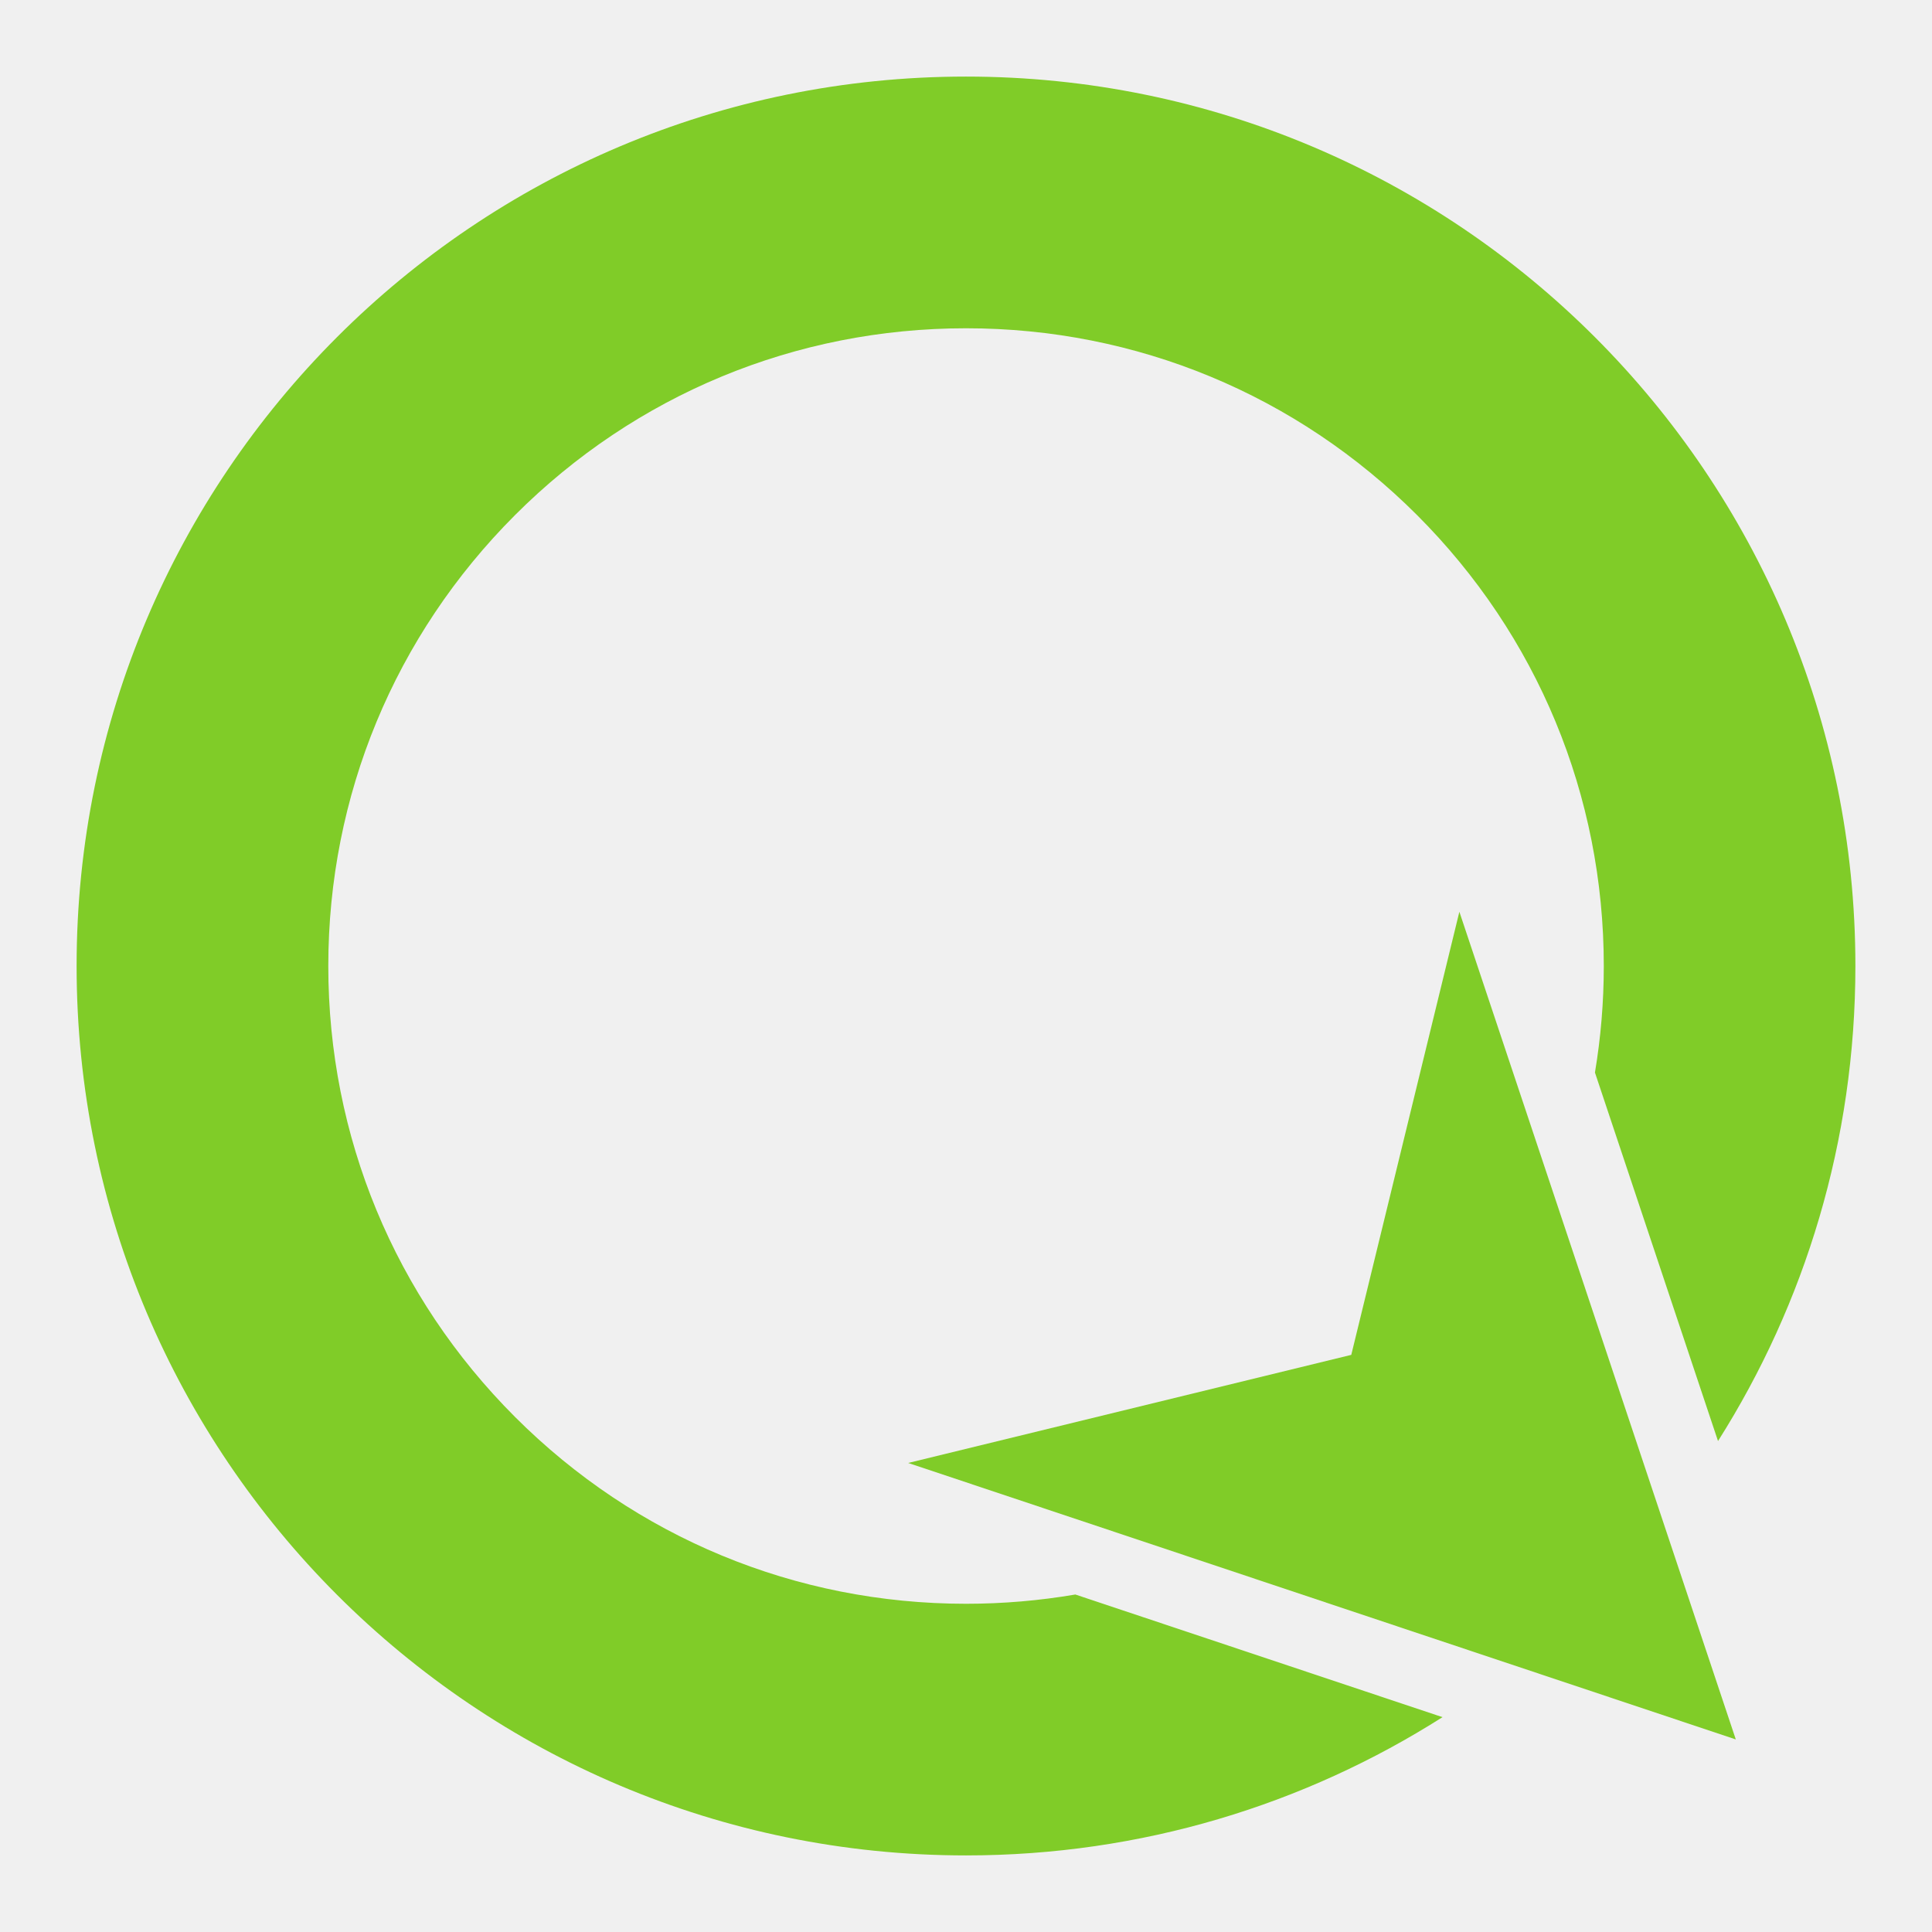
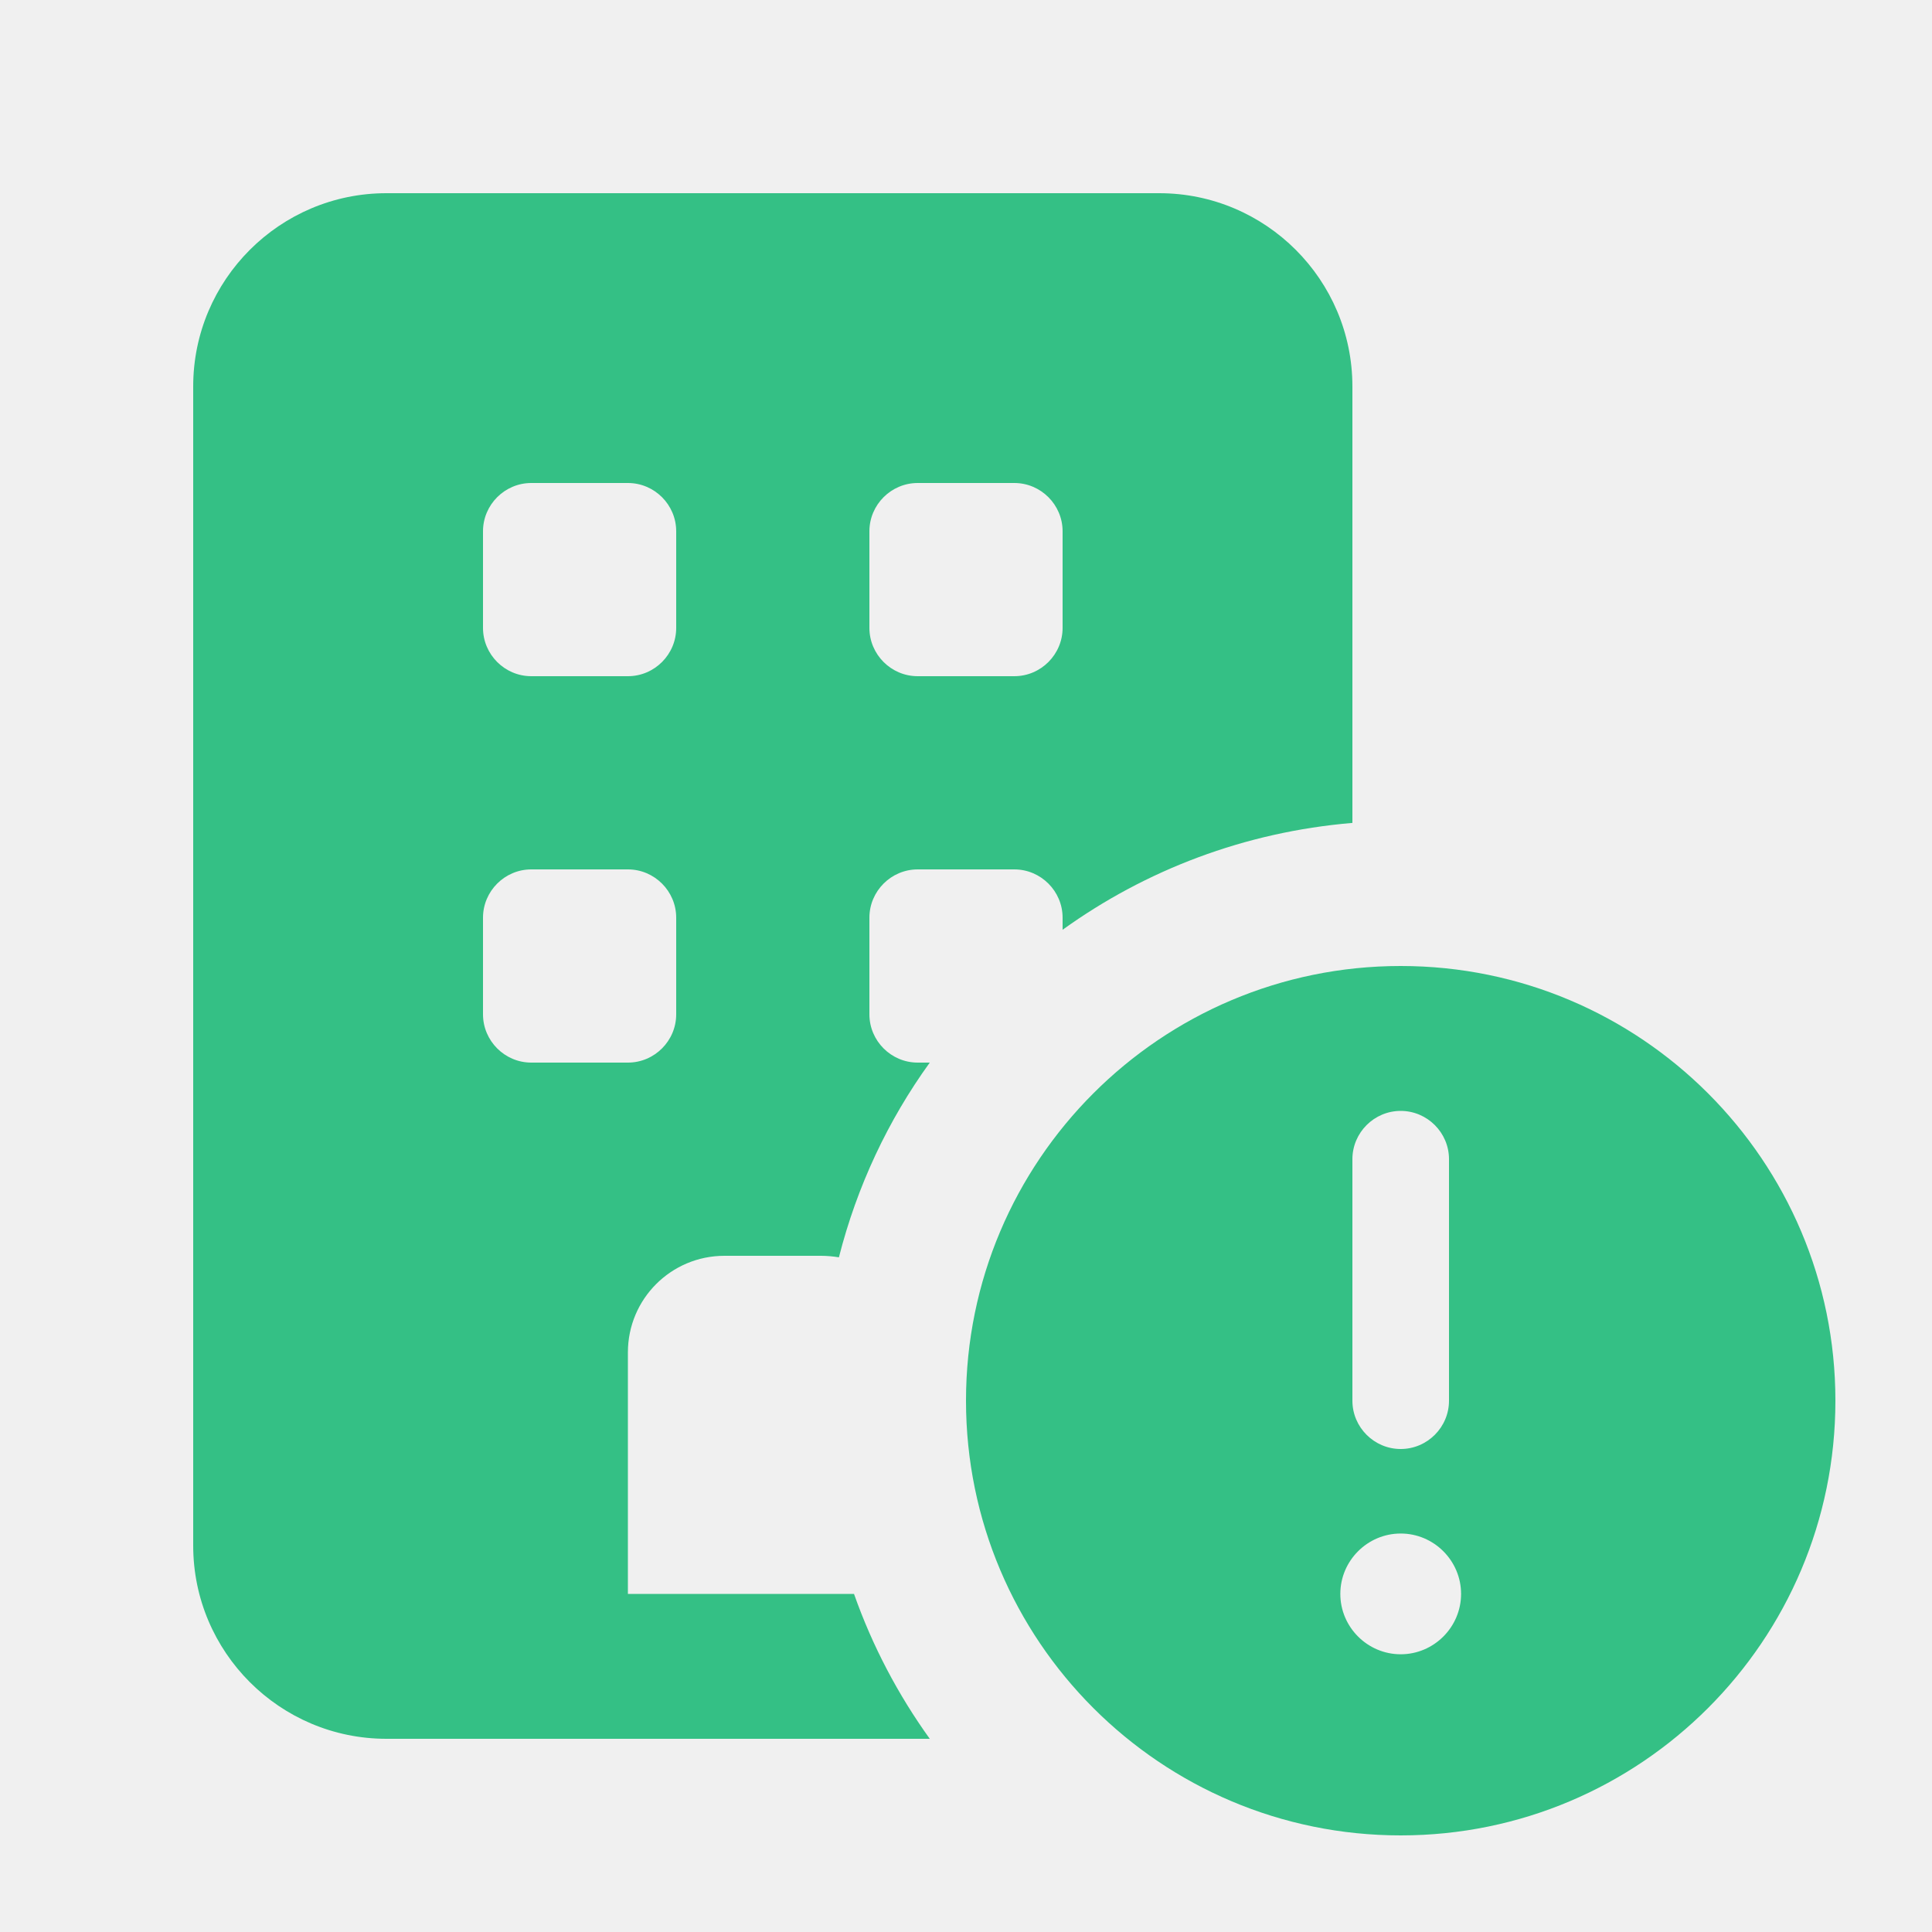
- <svg xmlns="http://www.w3.org/2000/svg" version="1.1" id="Ebene_1" x="0px" y="0px" viewBox="0 0 512 512" style="enable-background:new 0 0 512 512;" xml:space="preserve">
-   <defs id="defs13" />
-   <style type="text/css" id="style2">
- 	.st0{fill:#80CC28;}
- </style>
-   <g id="g880" transform="translate(-3.251526,1.627246)">
-     <g id="g8-3" transform="matrix(1.227916,0,0,1.227916,-55.03352,-60.02895)" style="opacity:1;fill:none;stroke:#ffffff;stroke-width:26.06;stroke-linecap:round;stroke-linejoin:round;stroke-miterlimit:4;stroke-dasharray:none;stroke-opacity:1" />
-     <g id="g8" transform="matrix(1.227916,0,0,1.227916,-55.03352,-60.02895)" style="stroke-width:0.814">
-       <polygon class="st0" points="362.43,244.34 339.1,339.97 243.47,363.3 422.09,422.97 " id="polygon4" style="stroke-width:0.814" />
-       <path class="st0" d="m 255.96,393.69 c -36.77,0 -71.33,-14.32 -97.33,-40.31 -26,-26 -40.31,-60.56 -40.31,-97.33 0,-36.77 14.32,-71.33 40.31,-97.33 26,-26 60.56,-40.31 97.33,-40.31 36.77,0 71.33,14.32 97.33,40.31 26,26 40.31,60.56 40.31,97.33 0,7.78 -0.65,15.46 -1.91,22.99 l 26.56,79.53 C 437.03,328.91 447.9,293.75 447.9,256.05 447.9,150.04 361.96,64.09 255.94,64.09 149.92,64.09 64,150.03 64,256.04 64,362.05 149.94,448 255.96,448 c 37.83,0 73.1,-10.95 102.83,-29.84 l -79.24,-26.47 c -7.72,1.32 -15.61,2 -23.59,2 z" id="path6" style="stroke-width:0.814" />
-     </g>
-   </g>
+ <svg xmlns="http://www.w3.org/2000/svg" viewBox="0 0 640 640">
+   <path fill="rgb(52, 192, 133)" d="M128 64C92.7 64 64 92.7 64 128L64 512C64 547.3 92.7 576 128 576L308 576C297.5 561.4 289 545.3 282.9 528L208 528L208 448C208 430.3 222.3 416 240 416L272 416C274 416 276 416.2 277.9 416.5C283.9 392.9 294.2 371.1 308 352L304 352C295.2 352 288 344.8 288 336L288 304C288 295.2 295.2 288 304 288L336 288C344.8 288 352 295.2 352 304L352 308C379.5 288.2 412.3 275.6 448 272.6L448 128C448 92.7 419.3 64 384 64L128 64zM160 176C160 167.2 167.2 160 176 160L208 160C216.8 160 224 167.2 224 176L224 208C224 216.8 216.8 224 208 224L176 224C167.2 224 160 216.8 160 208L160 176zM304 160L336 160C344.8 160 352 167.2 352 176L352 208C352 216.8 344.8 224 336 224L304 224C295.2 224 288 216.8 288 208L288 176C288 167.2 295.2 160 304 160zM160 304C160 295.2 167.2 288 176 288L208 288C216.8 288 224 295.2 224 304L224 336C224 344.8 216.8 352 208 352L176 352C167.2 352 160 344.8 160 336L160 304zM464 608C543.5 608 608 543.5 608 464C608 384.5 543.5 320 464 320C384.5 320 320 384.5 320 464C320 543.5 384.5 608 464 608zM464 508C475 508 484 517 484 528C484 539 475 548 464 548C453 548 444 539 444 528C444 517 453 508 464 508zM464 368C472.8 368 480 375.2 480 384L480 464C480 472.8 472.8 480 464 480C455.2 480 448 472.8 448 464L448 384C448 375.2 455.2 368 464 368z" />
</svg>
